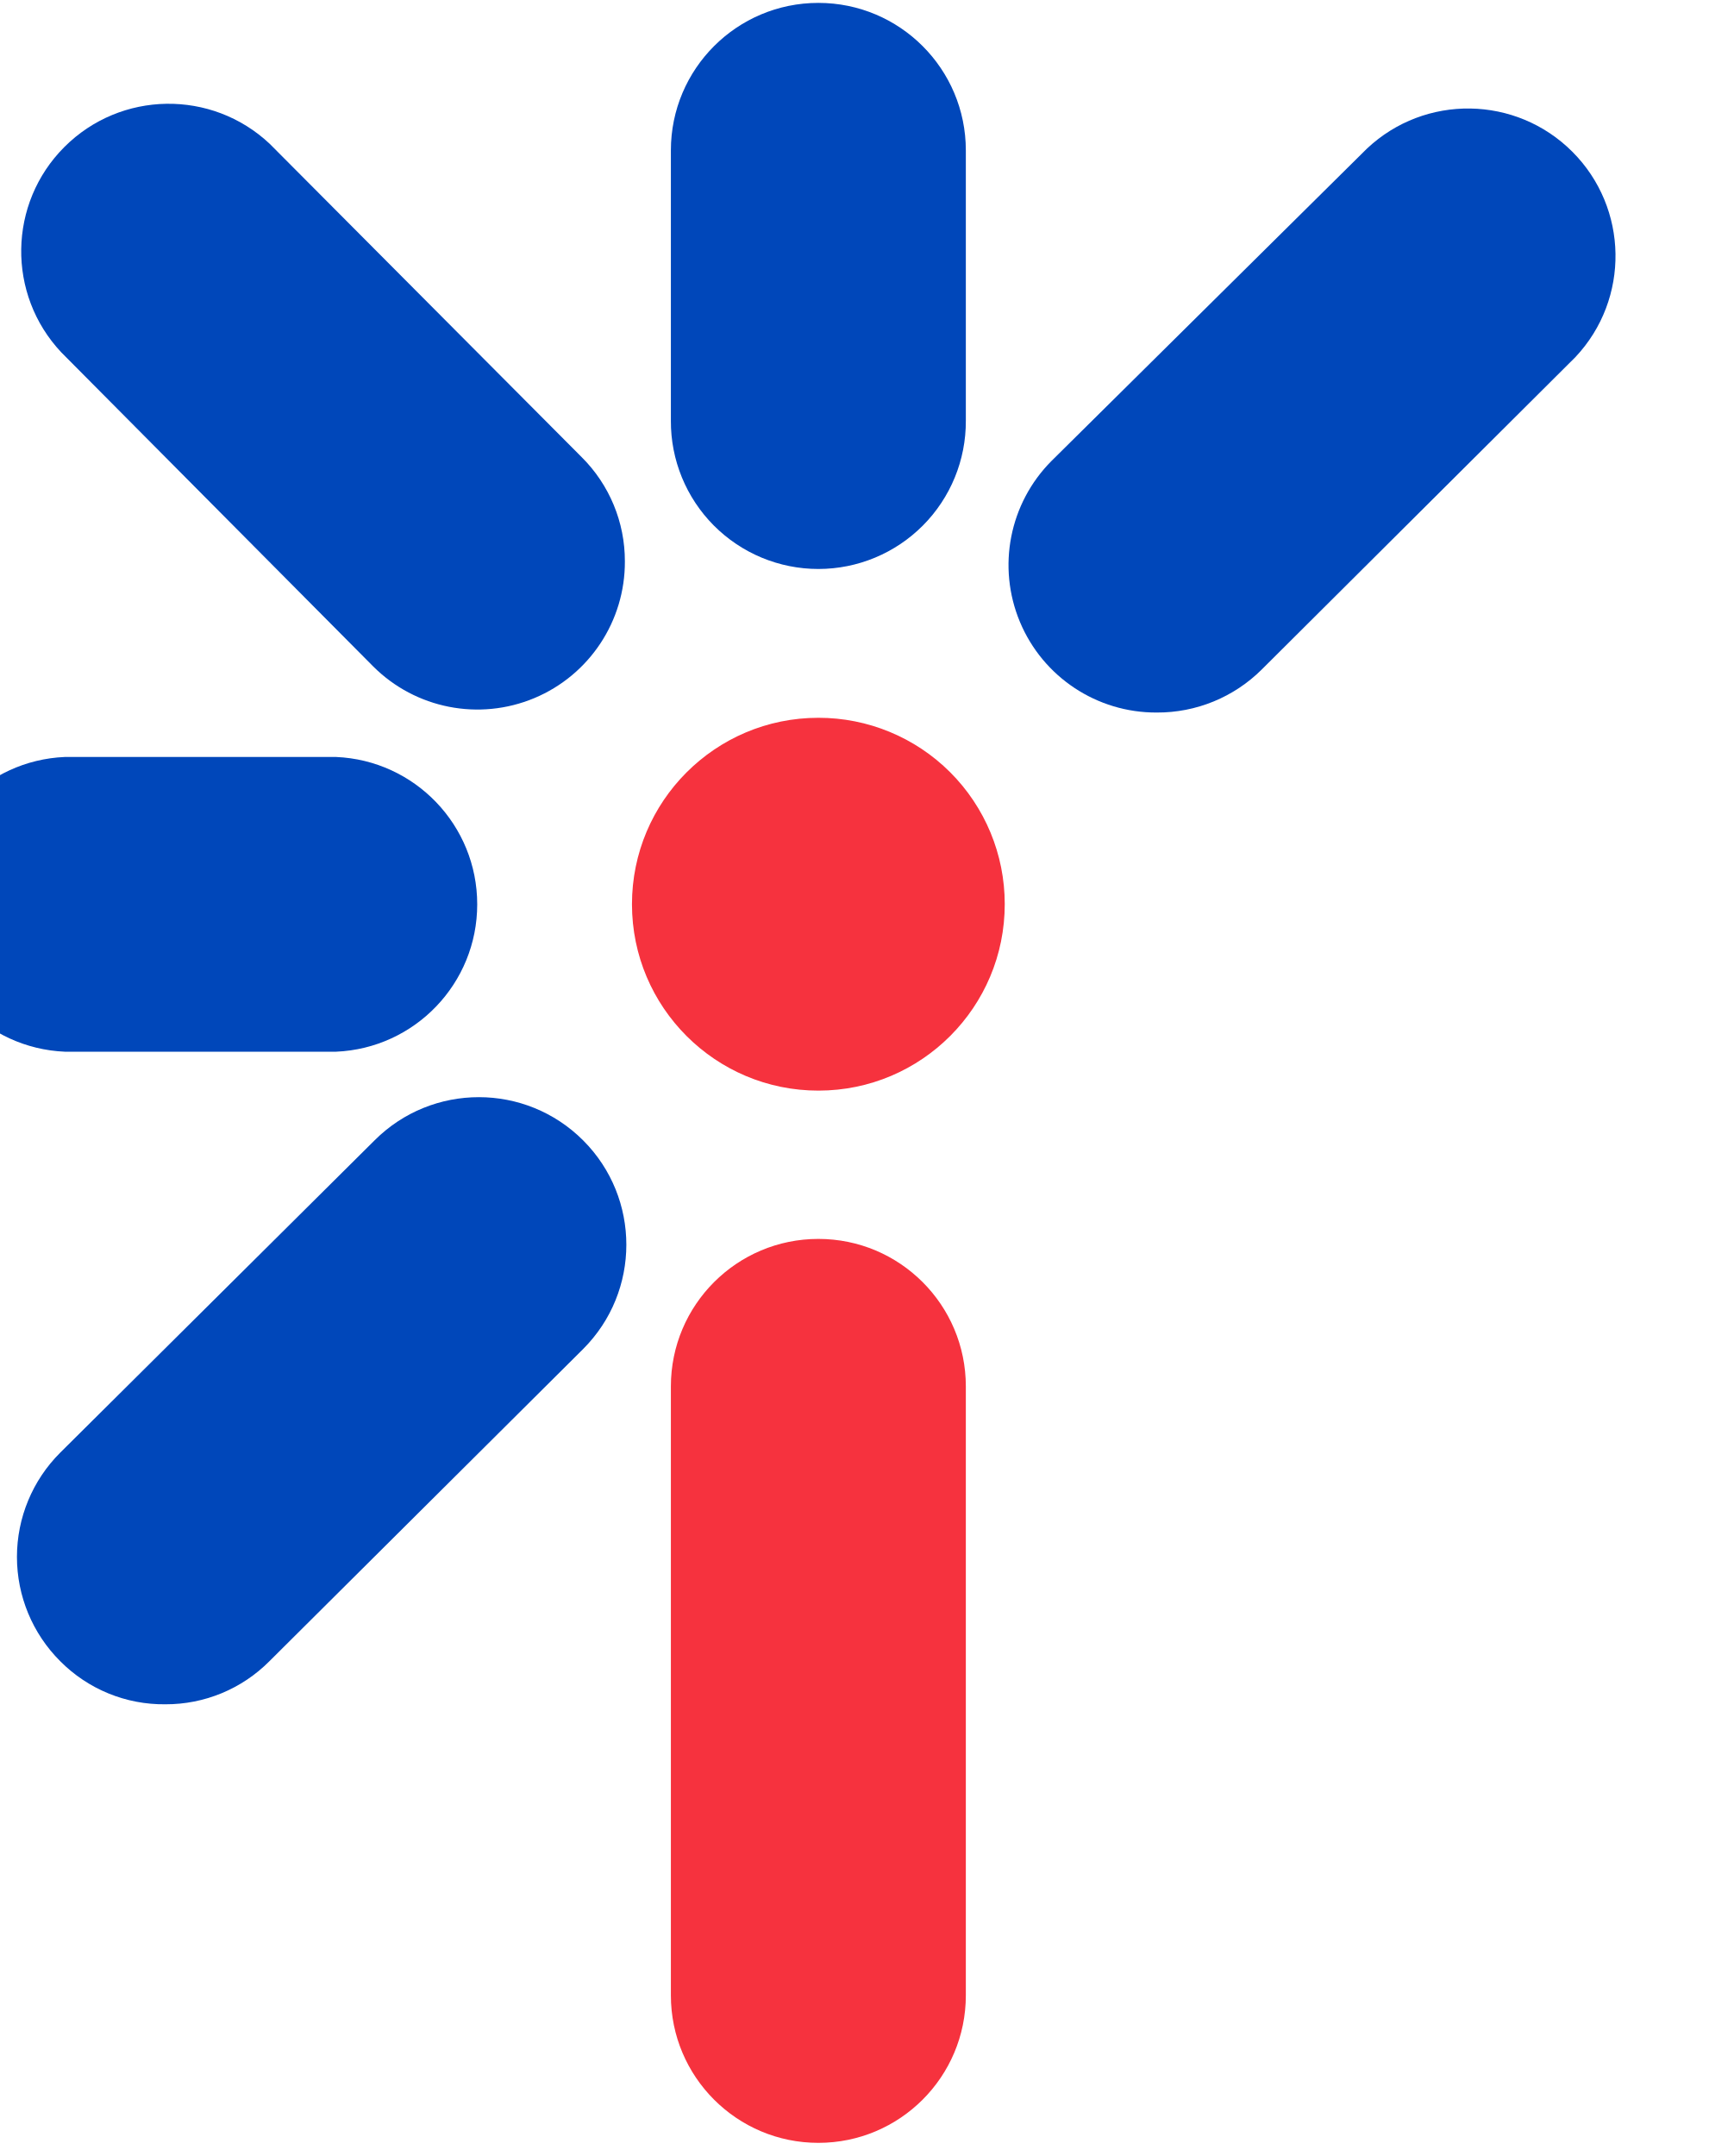
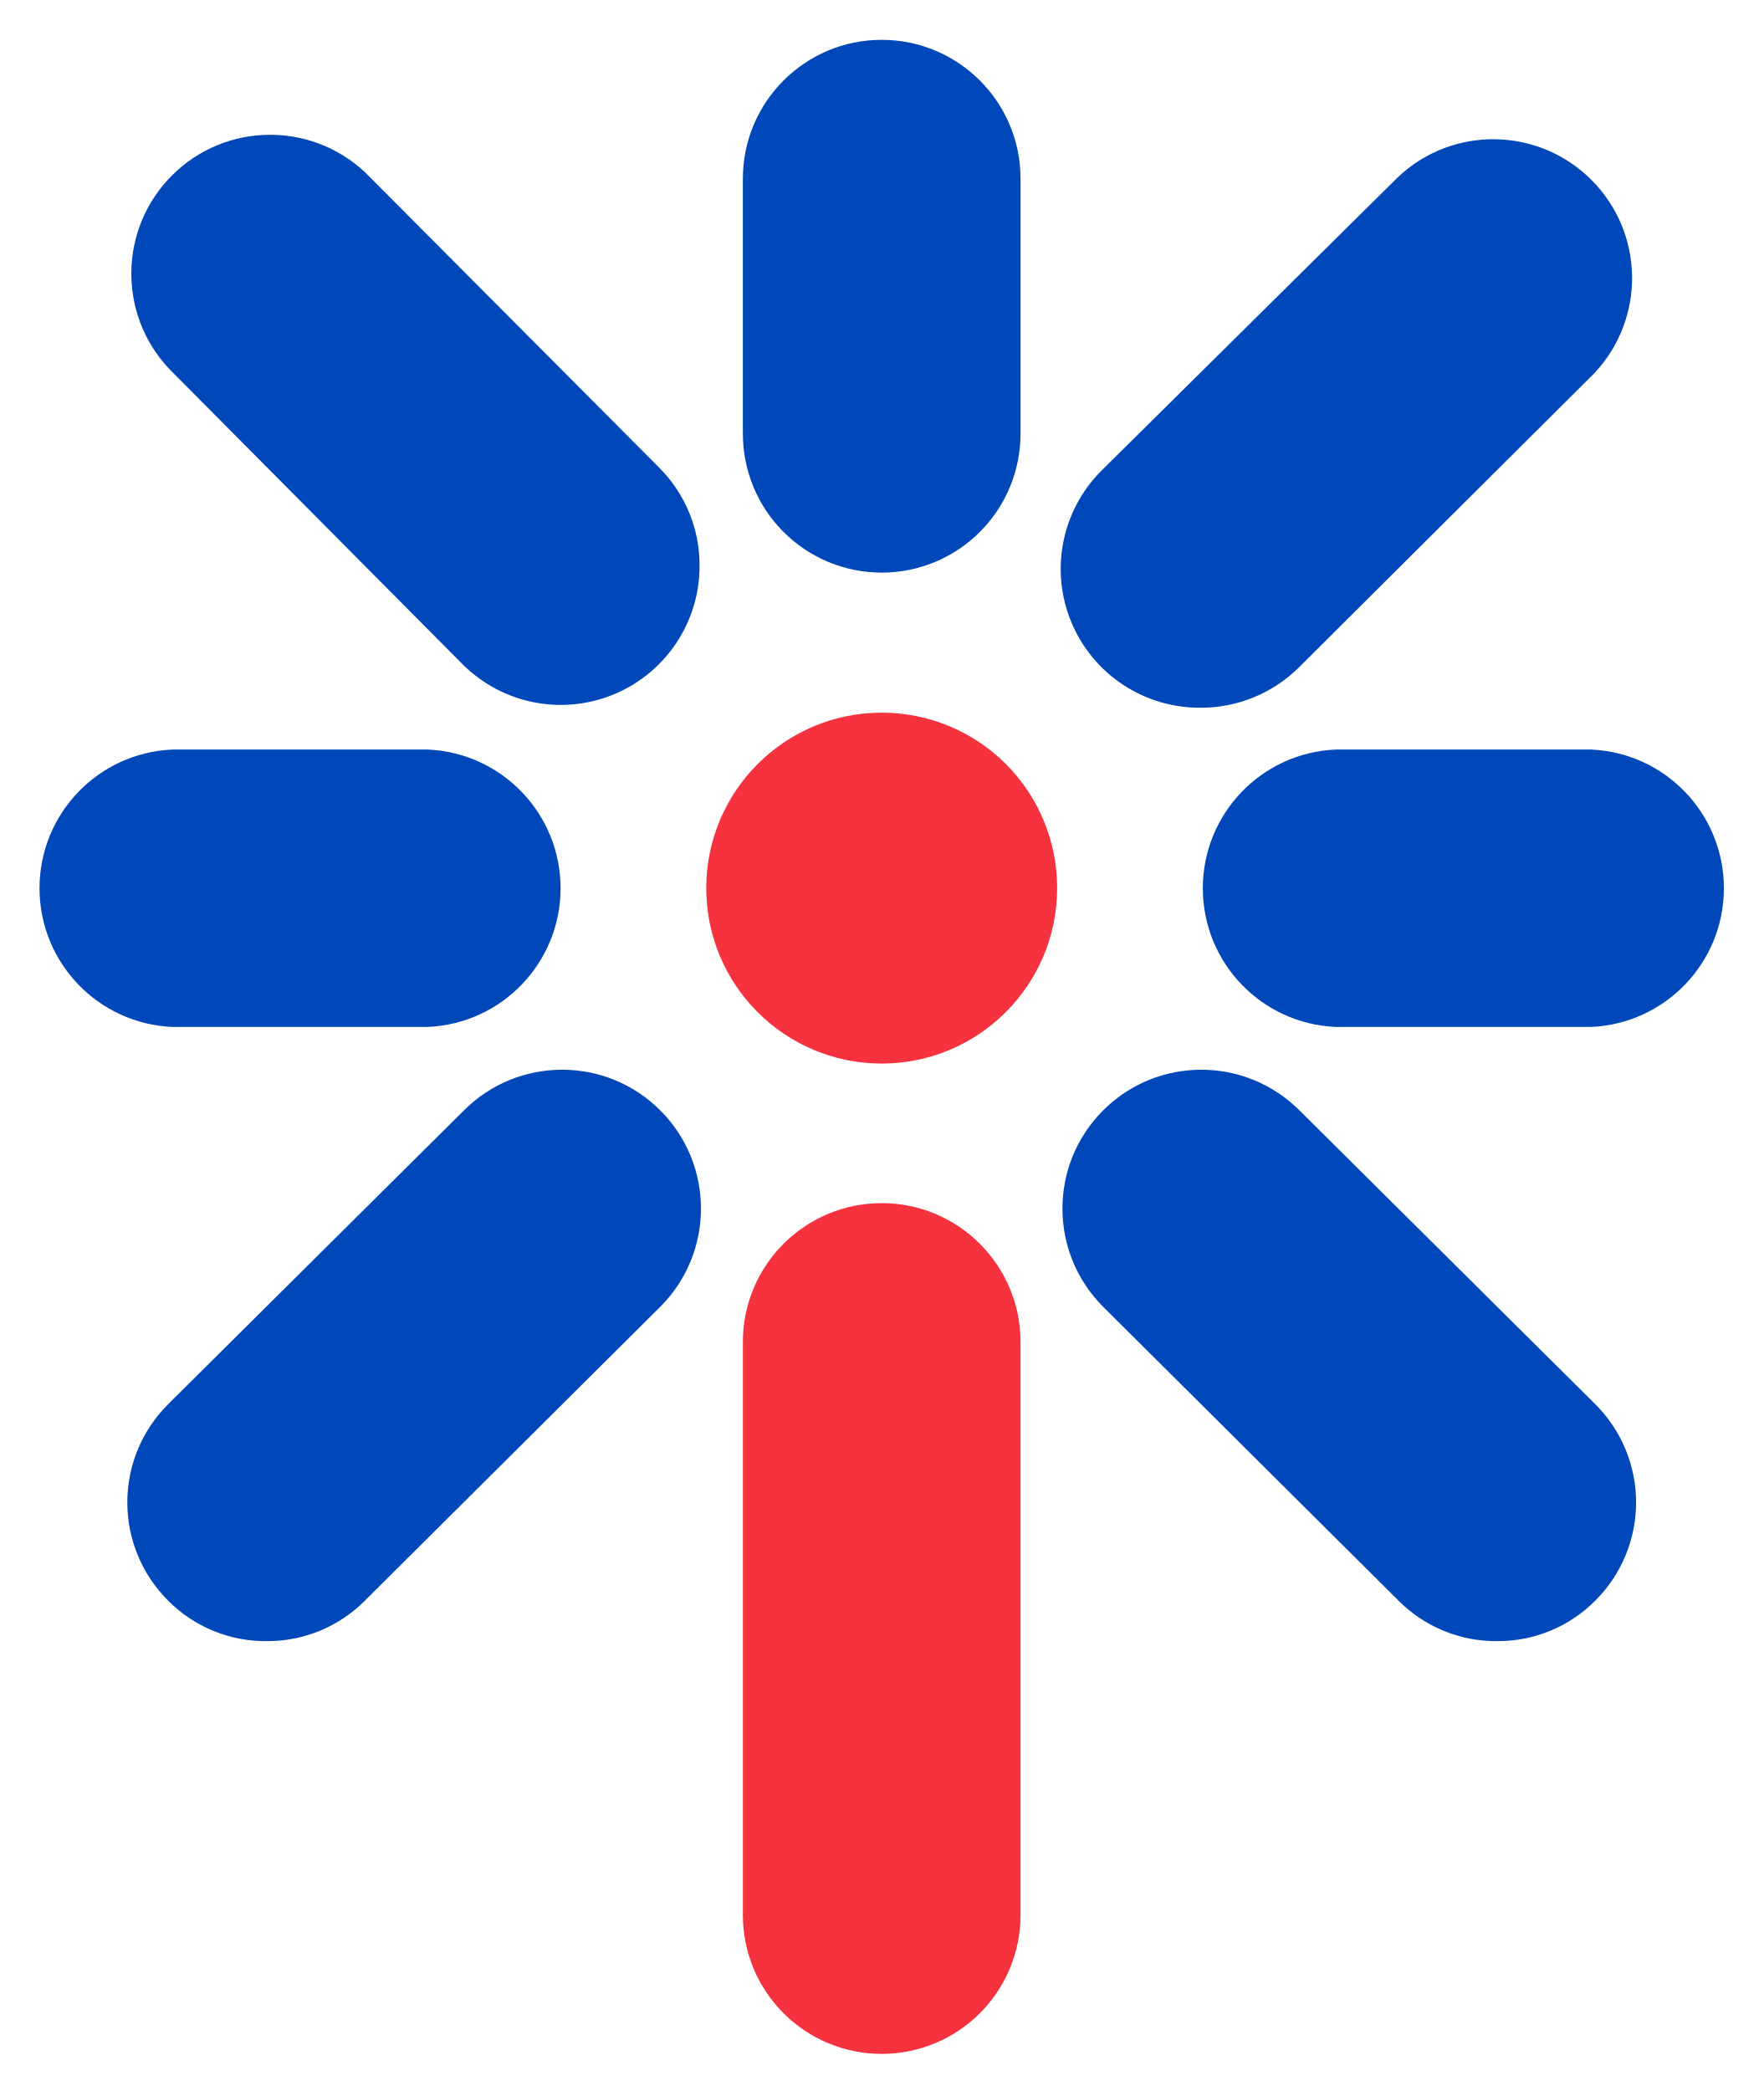
- <svg xmlns="http://www.w3.org/2000/svg" viewBox="3 0 65 82">
+ <svg xmlns="http://www.w3.org/2000/svg" viewBox="-1.5 -1.5 71.26 84.5" role="img" aria-label="Tienda Inglesa">
+   <path fill="#0047BA" d="M26.77,21.35a5.61,5.61,0,0,1-9.57,4L5.33,13.4a5.61,5.61,0,0,1,7.93-7.93L25.13,17.39A5.57,5.57,0,0,1,26.77,21.35Z" />
+   <path fill="#0047BA" d="M34.13,21.64A5.61,5.61,0,0,1,28.52,16V5.72a5.61,5.61,0,0,1,11.22,0V16A5.61,5.61,0,0,1,34.13,21.64Z" />
+   <path fill="#0047BA" d="M47,27.1a5.61,5.61,0,0,1-4-9.57L55,5.65a5.61,5.61,0,0,1,7.93,7.93L51,25.46A5.62,5.62,0,0,1,47,27.1Z" />
  <path fill="#0047BA" d="M15.78,40H5.47a5.61,5.61,0,0,1,0-11.21H15.78a5.61,5.61,0,0,1,0,11.21Z" />
-   <path fill="#0047BA" d="M34.13,21.64A5.61,5.61,0,0,1,28.52,16V5.72a5.61,5.61,0,0,1,11.22,0V16A5.61,5.61,0,0,1,34.13,21.64Z" />
+   <path fill="#0047BA" d="M15.78,40H5.47a5.61,5.61,0,0,1,0-11.21H15.78a5.61,5.61,0,0,1,0,11.21Z" transform="matrix(-1 0 0 1 68.26 0)" />
  <path fill="#0047BA" d="M9.29,64.82a5.54,5.54,0,0,1-4-1.64,5.6,5.6,0,0,1,0-7.93L17.25,43.37a5.61,5.61,0,0,1,7.93,7.94L13.25,63.18A5.55,5.55,0,0,1,9.29,64.82Z" />
-   <path fill="#0047BA" d="M47,27.1a5.61,5.61,0,0,1-4-9.57L55,5.65a5.61,5.61,0,0,1,7.93,7.93L51,25.46A5.62,5.62,0,0,1,47,27.1Z" />
-   <path fill="#0047BA" d="M26.77,21.35a5.61,5.61,0,0,1-9.57,4L5.33,13.4a5.61,5.61,0,0,1,7.93-7.93L25.13,17.39A5.57,5.57,0,0,1,26.77,21.35Z" />
+   <path fill="#0047BA" d="M9.29,64.82a5.54,5.54,0,0,1-4-1.64,5.6,5.6,0,0,1,0-7.93L17.25,43.37a5.61,5.61,0,0,1,7.93,7.94L13.25,63.18A5.55,5.55,0,0,1,9.29,64.82Z" transform="matrix(-1 0 0 1 68.26 0)" />
+   <path fill="#F6323E" d="M34.13,27.3a7.09,7.09,0,1,0,7.09,7.08A7.08,7.08,0,0,0,34.13,27.3Z" />
  <path fill="#F6323E" d="M34.13,47.12a5.61,5.61,0,0,0-5.61,5.61V75.89a5.61,5.61,0,0,0,11.22,0V52.73A5.61,5.61,0,0,0,34.13,47.12Z" />
-   <path fill="#F6323E" d="M34.13,27.3a7.09,7.09,0,1,0,7.09,7.08A7.08,7.08,0,0,0,34.13,27.3Z" />
</svg>
